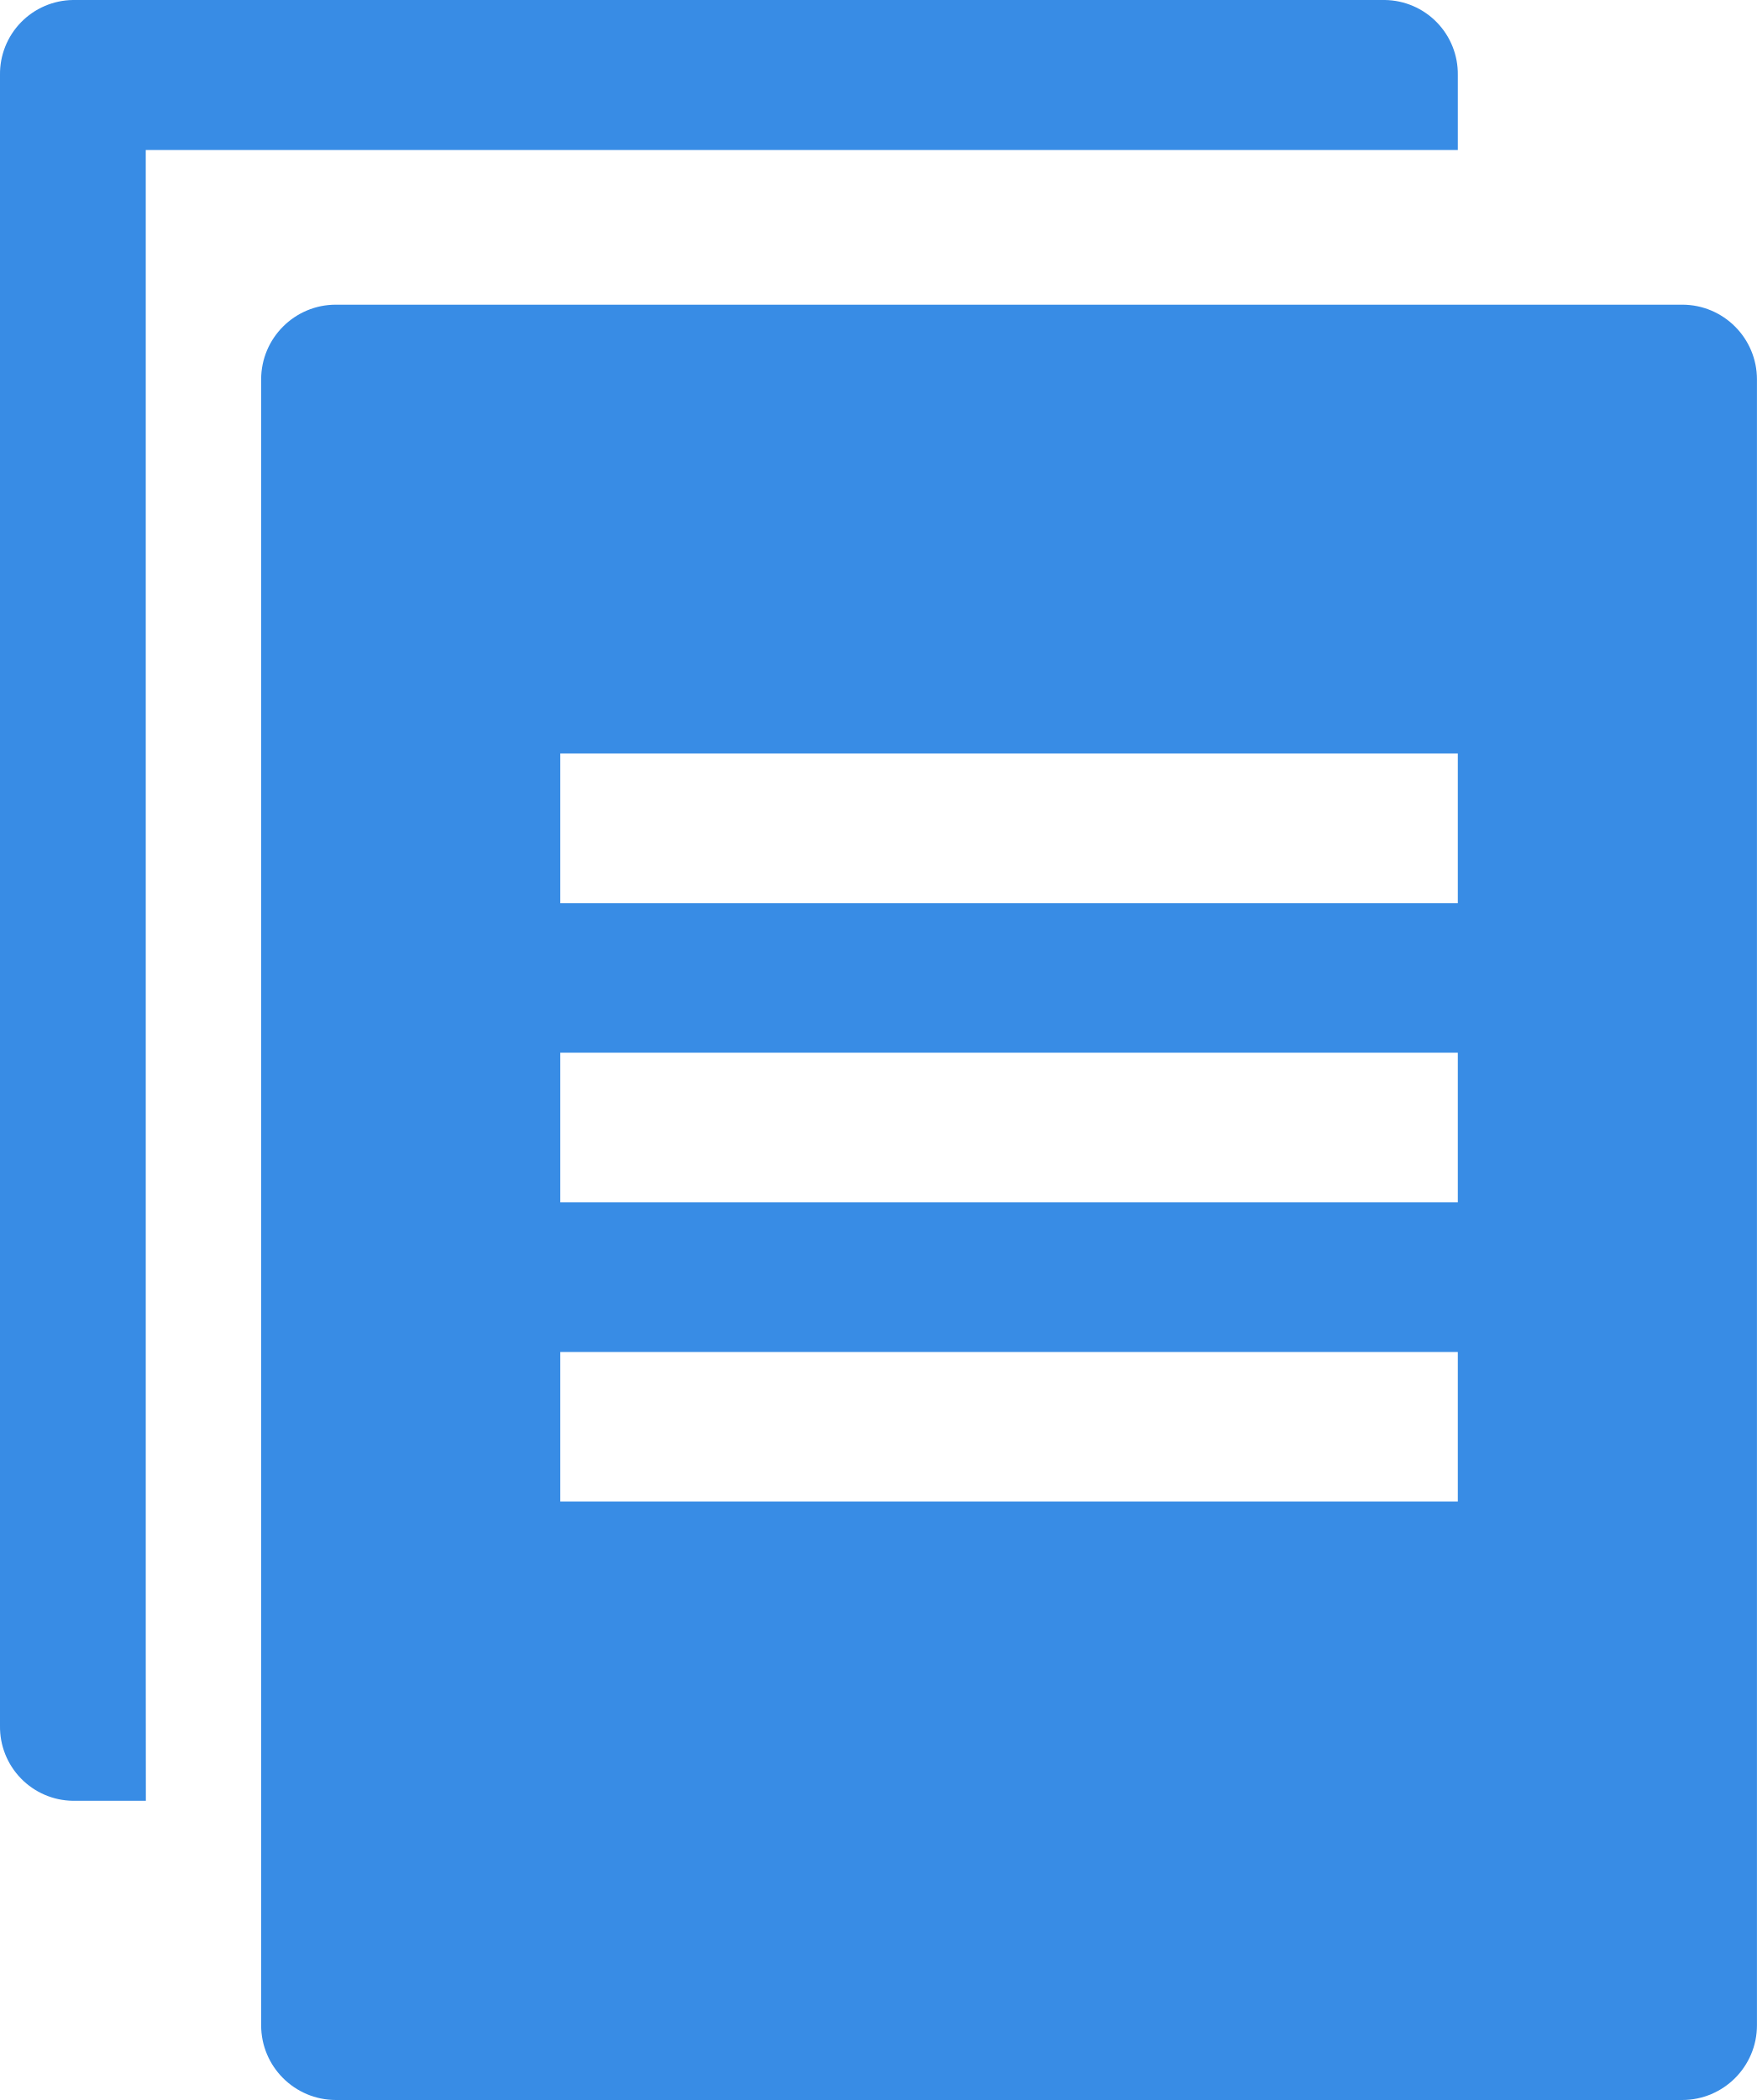
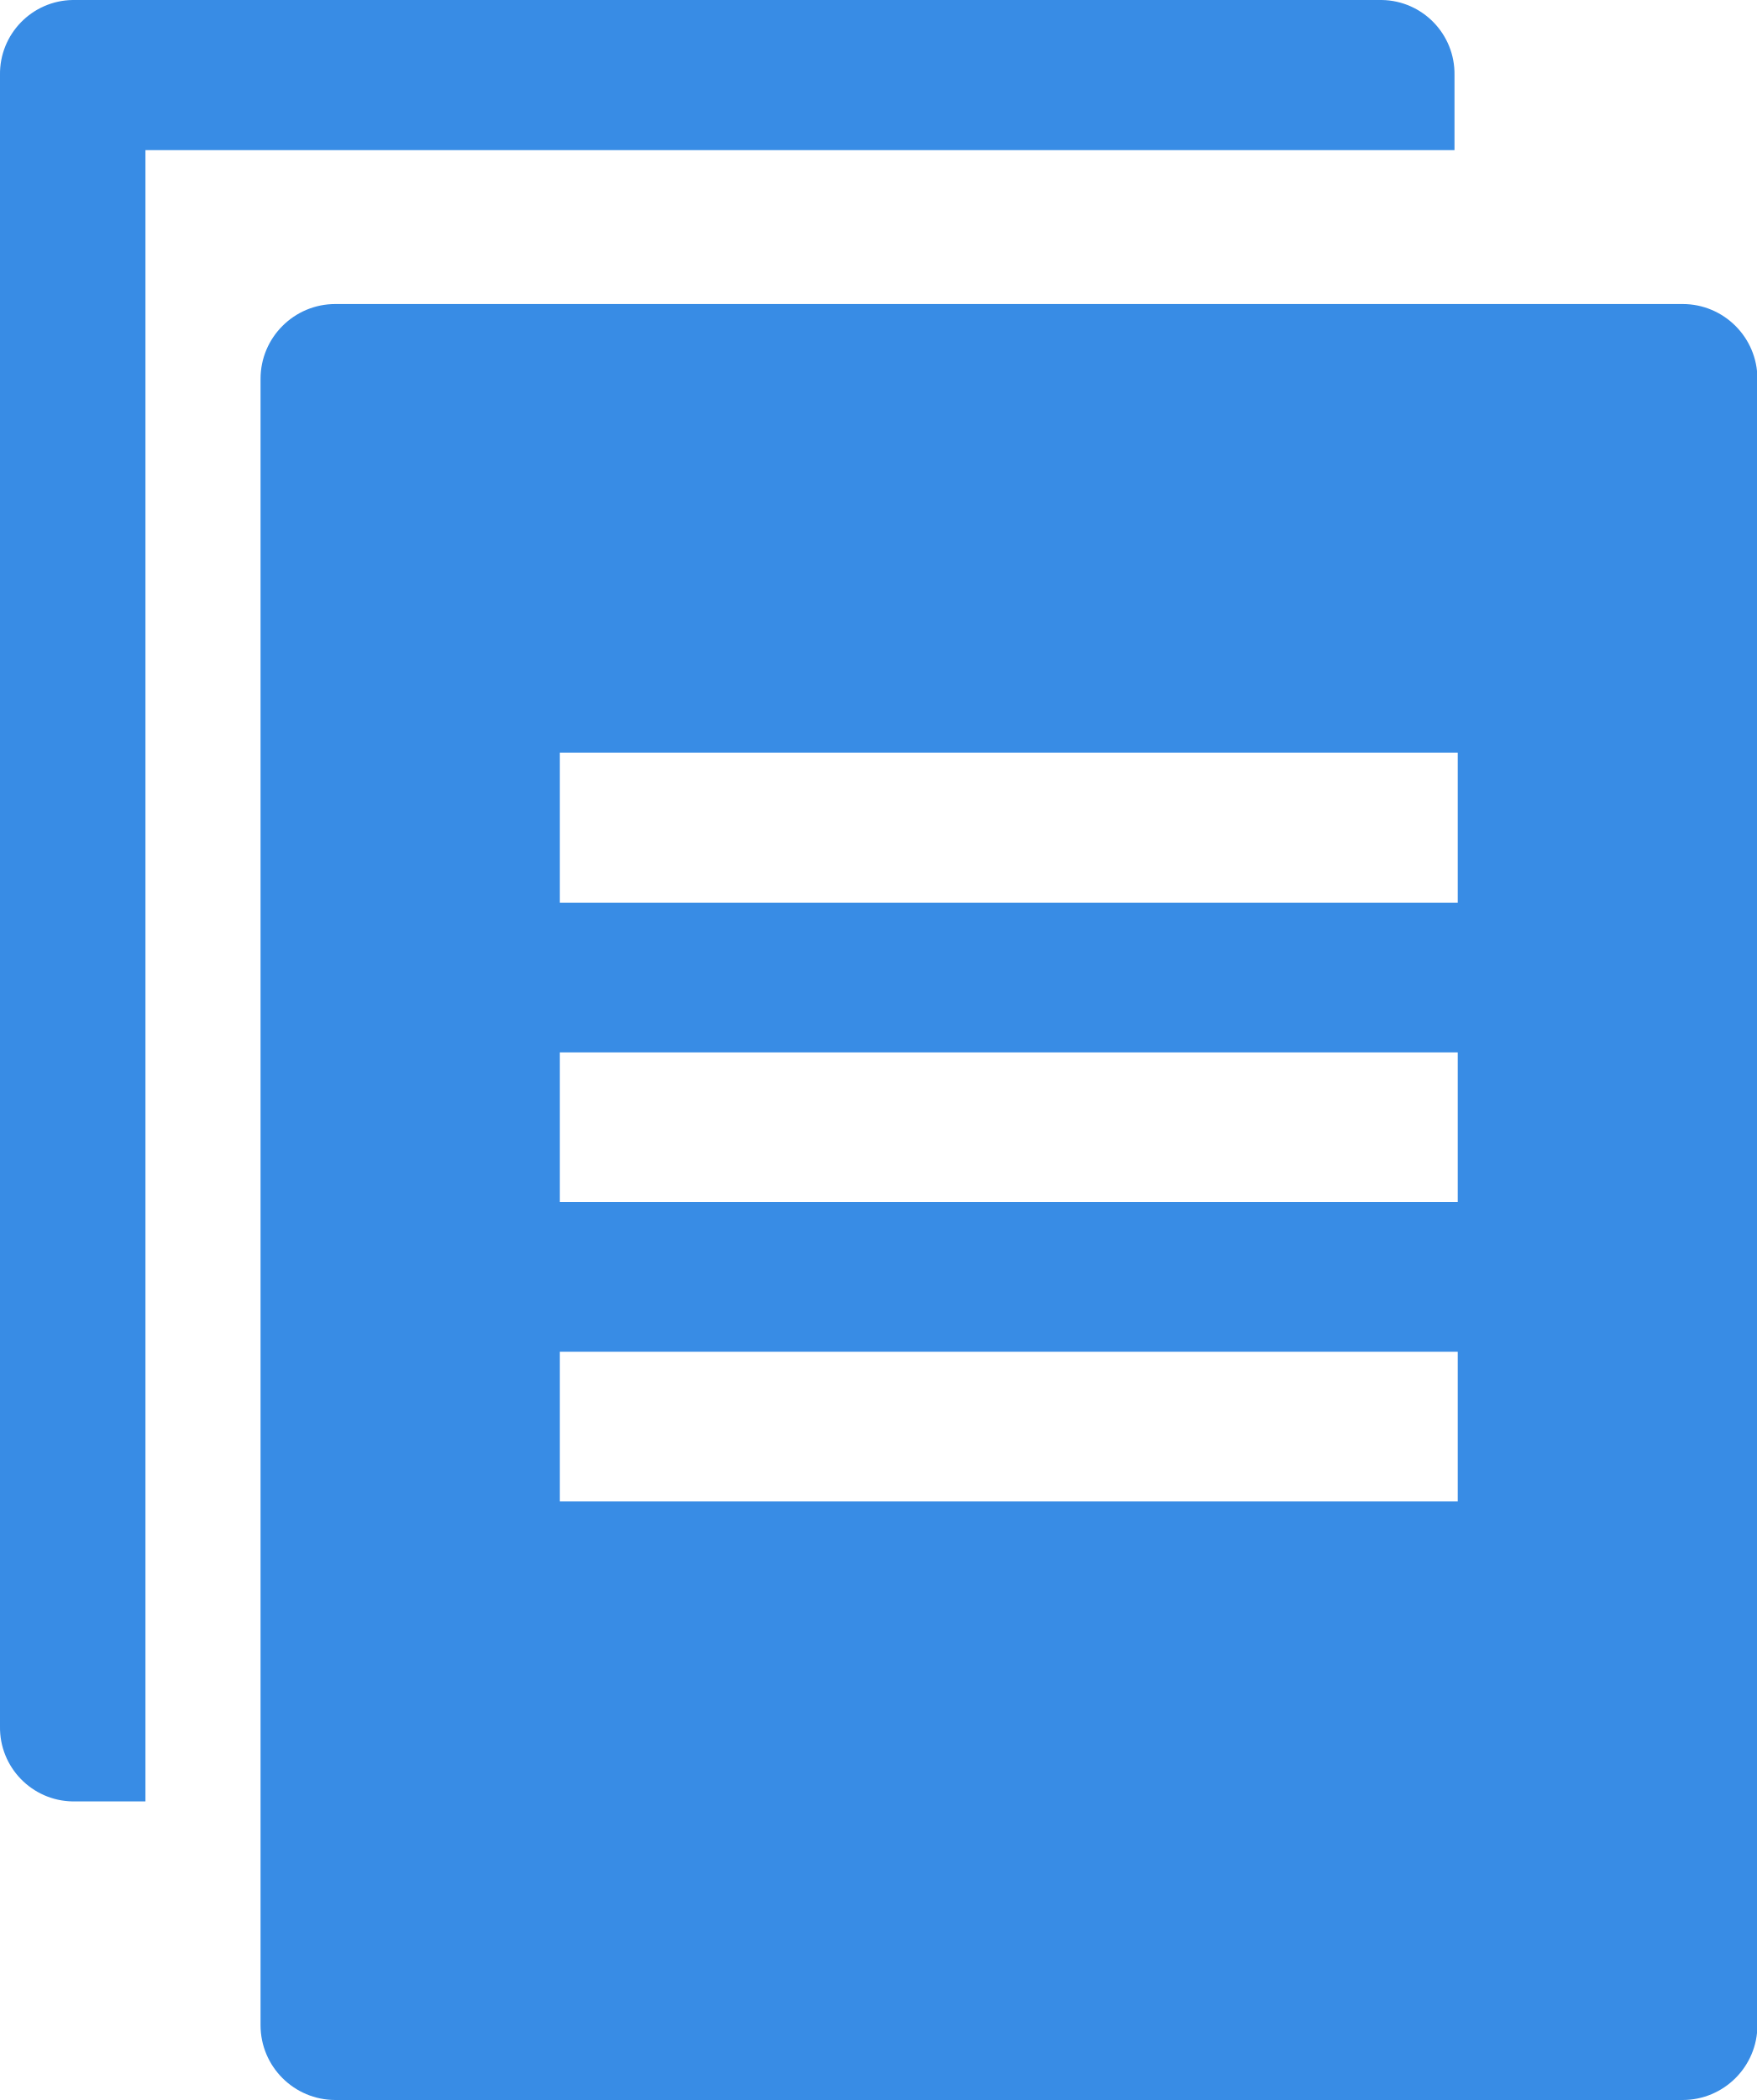
- <svg xmlns="http://www.w3.org/2000/svg" width="17.297" height="20.671" viewBox="0 0 17.297 20.671">
-   <g id="file-group-solid" transform="translate(-6.619 -4.619)">
-     <path id="패스_8813" data-name="패스 8813" d="M25.99,10H12.736a.736.736,0,0,0-.736.736v16.2a.736.736,0,0,0,.736.736H25.99a.736.736,0,0,0,.736-.736v-16.2A.736.736,0,0,0,25.99,10ZM23.781,21.781H14.945V20.309h8.836Zm0-2.945H14.945V17.363h8.836Zm0-2.945H14.945V14.418h8.836Z" transform="translate(-2.81 -2.382)" fill="#388ce5" />
-     <path id="패스_8815" data-name="패스 8815" d="M9.435,22.249V7.477H22.352V6.739A.728.728,0,0,0,21.634,6H8.718A.728.728,0,0,0,8,6.739V22.987a.728.728,0,0,0,.718.739h.718Z" transform="translate(-1.381 -1.381)" fill="#388ce5" />
-   </g>
+ <svg xmlns="http://www.w3.org/2000/svg" id="file-group-solid" width="18.409" height="22" viewBox="0 0 18.409 22">
+   <path id="패스_8813" data-name="패스 8813" d="M26.9,10H12.784a.784.784,0,0,0-.784.784V28.031a.784.784,0,0,0,.784.784H26.9a.784.784,0,0,0,.784-.784V10.784A.784.784,0,0,0,26.9,10ZM24.544,22.544H15.136V20.976h9.408Zm0-3.136H15.136V17.84h9.408Zm0-3.136H15.136V14.7h9.408Z" transform="translate(-9.27 -6.815)" fill="#388ce5" />
+   <path id="패스_8815" data-name="패스 8815" d="M9.524,23.3V7.573H23.24V6.786A.774.774,0,0,0,22.478,6H8.762A.774.774,0,0,0,8,6.786v17.3a.774.774,0,0,0,.762.786h.762Z" transform="translate(-8 -6)" fill="#388ce5" />
</svg>
